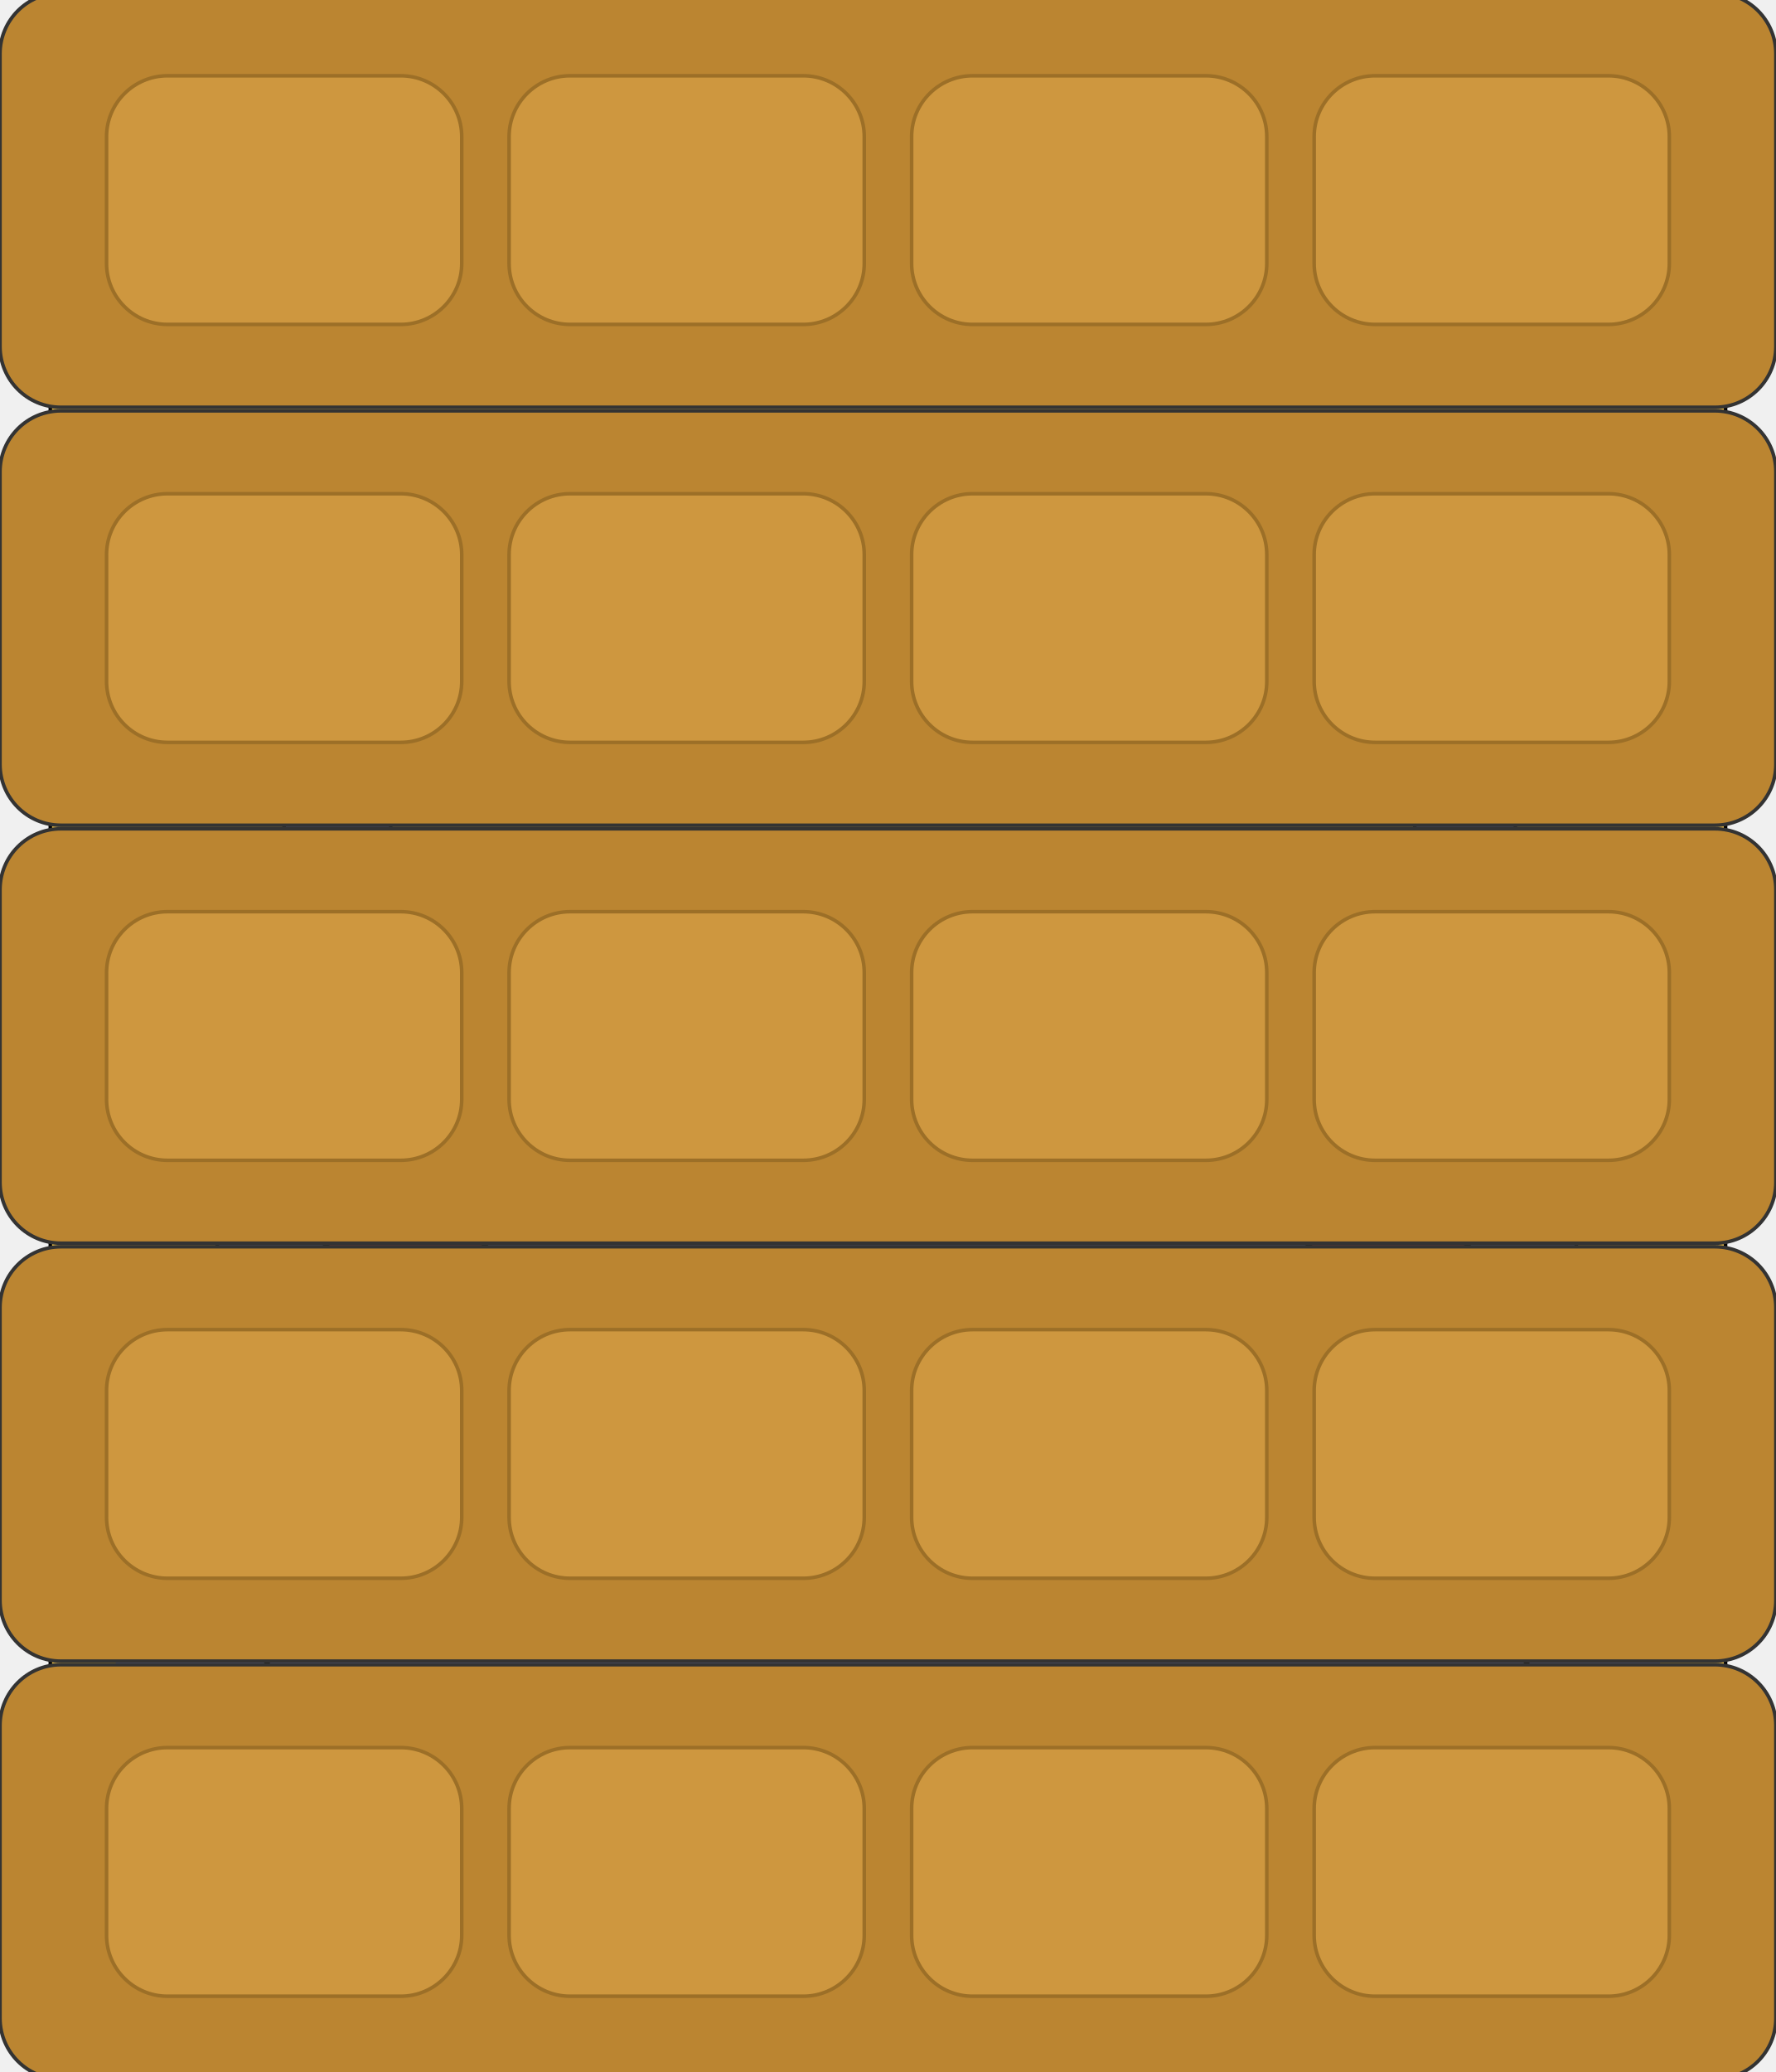
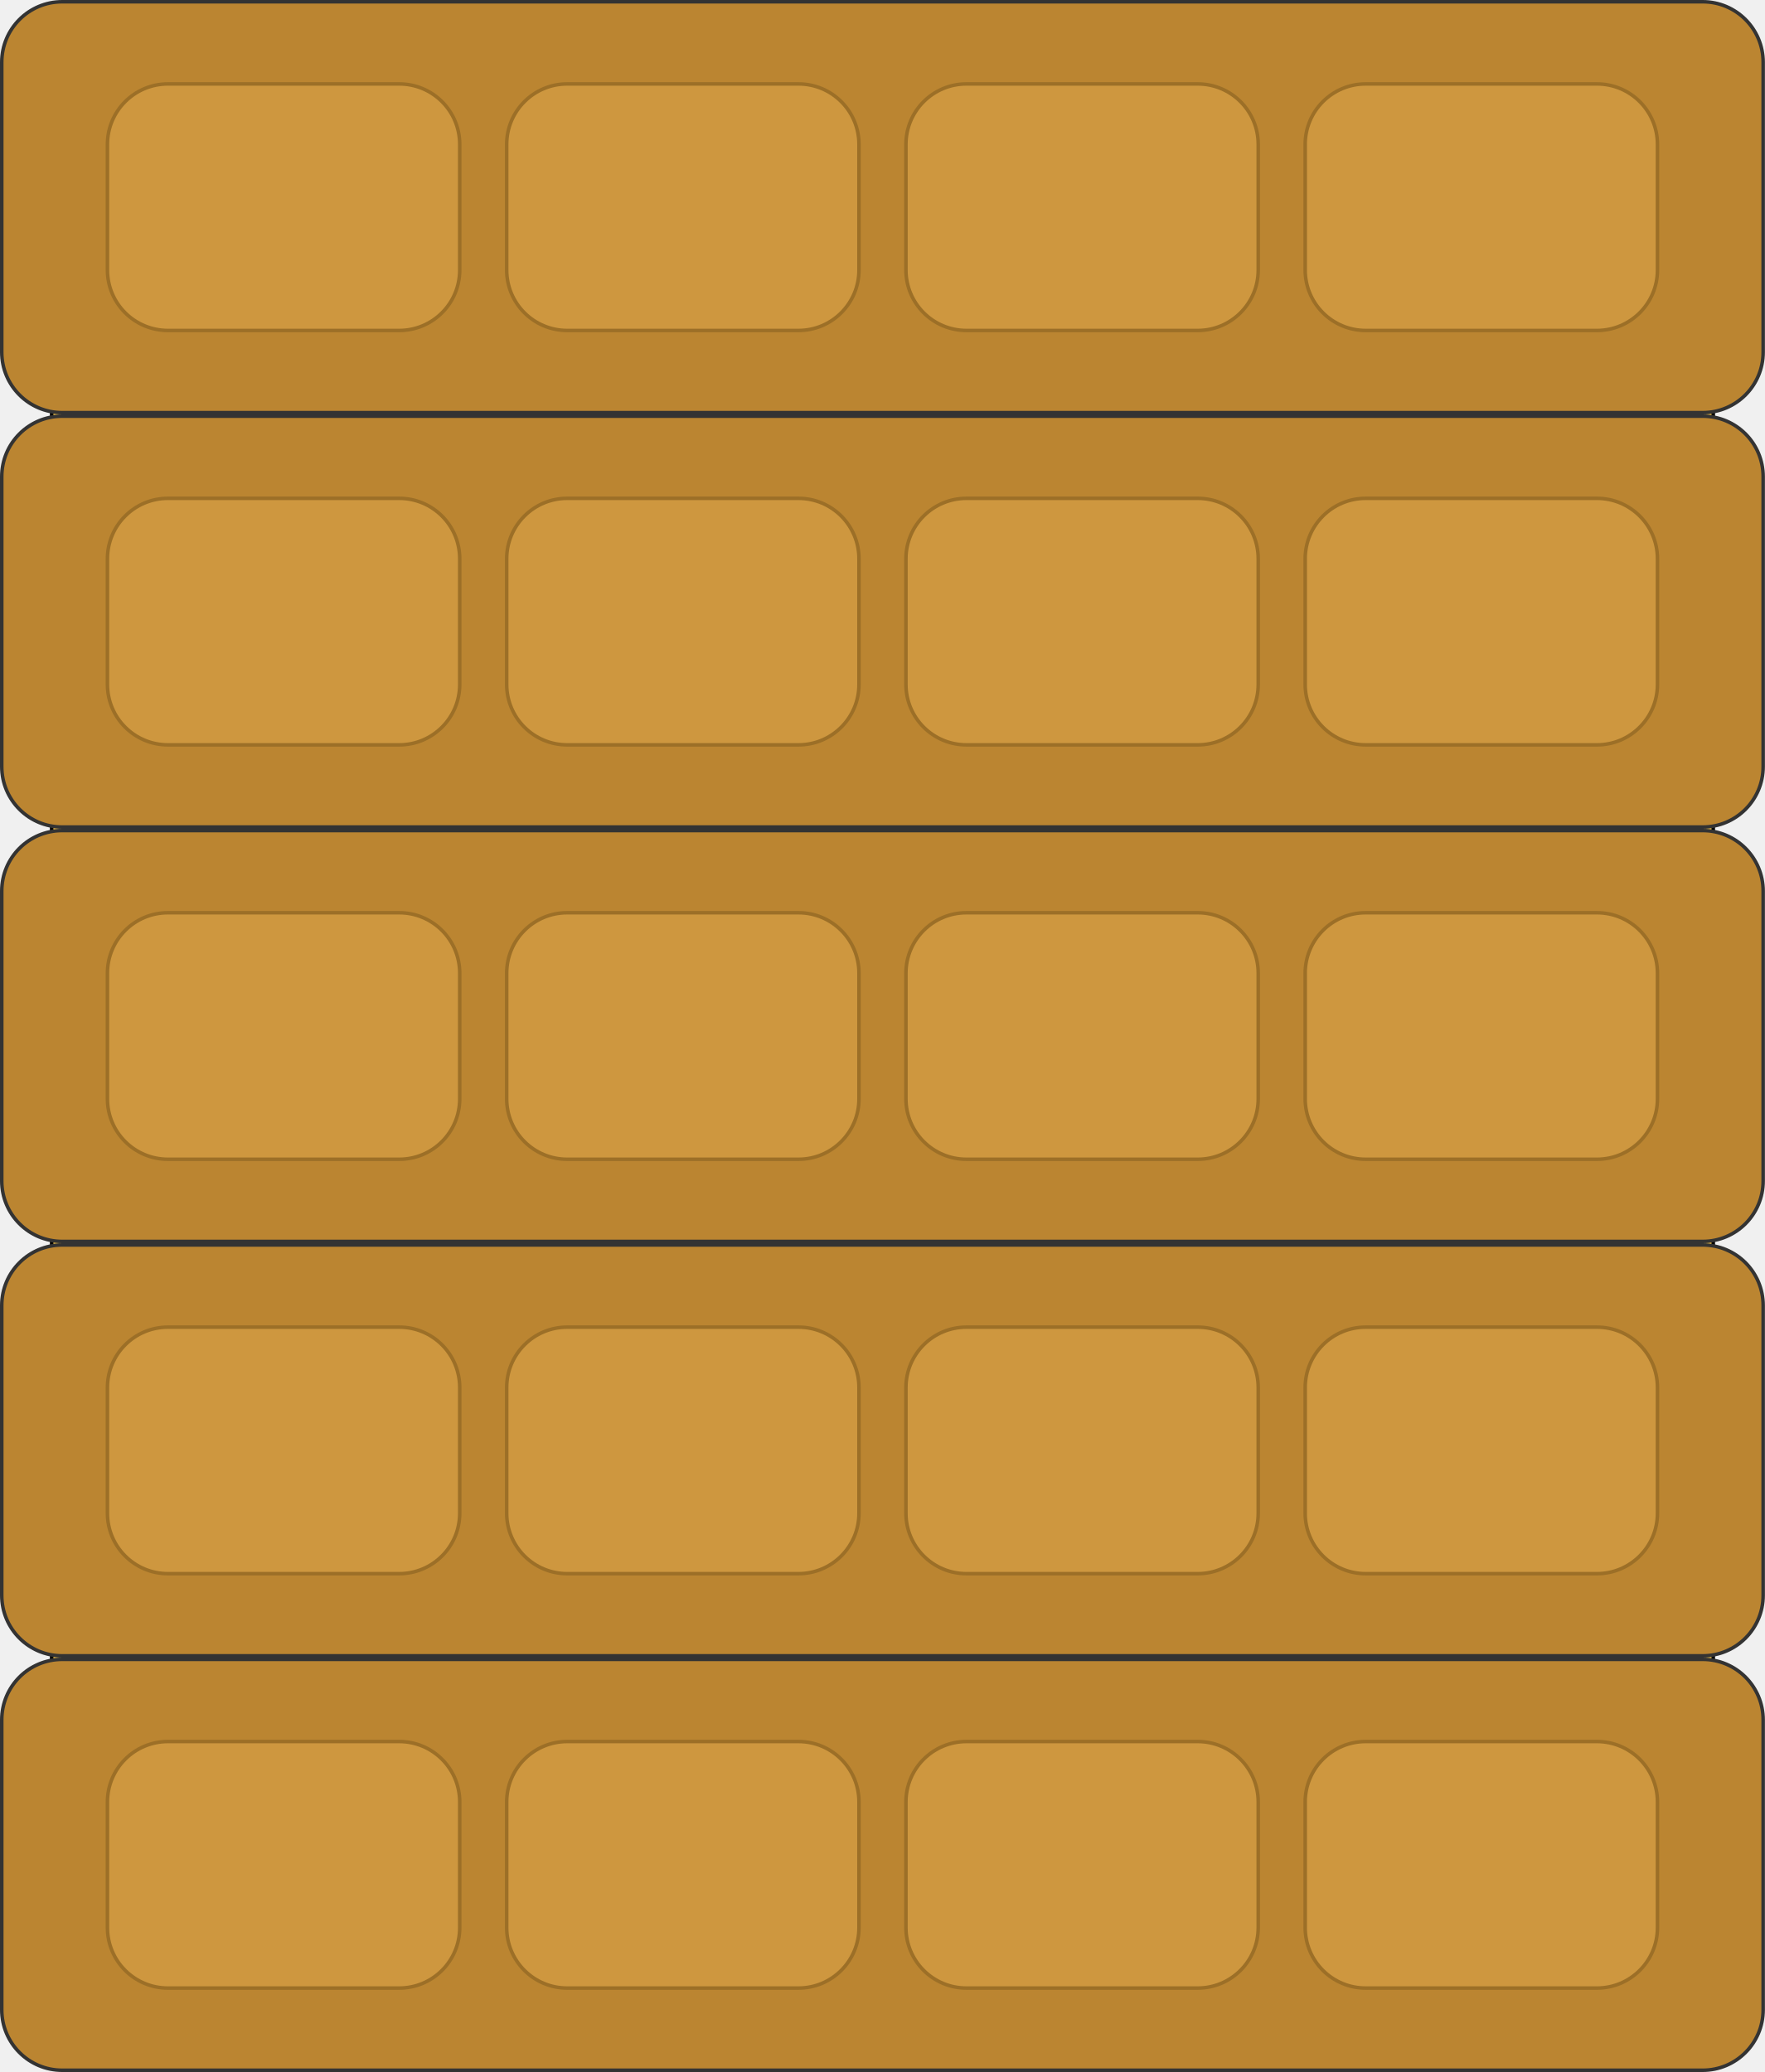
- <svg xmlns="http://www.w3.org/2000/svg" width="300" height="350" viewBox="0 0 300 350" id="svg2" version="1.1" enable-background="new">
+ <svg xmlns="http://www.w3.org/2000/svg" width="300.6" height="353" viewBox="0 0 300.6 353" id="svg2" version="1.1" style="enable-background:new">
  <defs id="defs4" />
-   <g id="layer1" transform="translate(0,-702.3622)" style="display:inline">
+   <g id="layer1" transform="translate(0.3,-700.862)" style="display:inline">
    <rect style="opacity:1;fill:#ffcb48;fill-opacity:1;fill-rule:nonzero;stroke:#000000;stroke-width:0.6;stroke-miterlimit:4;stroke-dasharray:none;stroke-opacity:1" id="rect5836" width="283" height="315" x="8.5" y="724.662" ry="23.299" />
-     <g id="g5937" transform="translate(0,-7.866684)">
-       <g transform="translate(363,16)" id="g5873">
-         <rect style="opacity:1;fill:#000000;fill-opacity:1;fill-rule:nonzero;stroke:#000000;stroke-width:0.6;stroke-miterlimit:4;stroke-dasharray:none;stroke-opacity:1" id="rect5871" width="74" height="115" x="-290" y="858.362" ry="15.299" />
-         <rect style="opacity:1;fill:#000000;fill-opacity:1;fill-rule:nonzero;stroke:#ffffff;stroke-width:0.6;stroke-miterlimit:4;stroke-dasharray:none;stroke-opacity:1" id="rect5869" width="58" height="35" x="-282" y="838.362" rx="0" ry="15.299" />
+     <g id="g4324">
+       <g id="g4319">
+         <g id="g5873" transform="translate(363,8.133316)">
+           <rect ry="15.299" y="858.362" x="-290" height="115" width="74" id="rect5871" style="opacity:1;fill:#000000;fill-opacity:1;fill-rule:nonzero;stroke:#000000;stroke-width:0.6;stroke-miterlimit:4;stroke-dasharray:none;stroke-opacity:1" />
+         </g>
+         <rect style="fill:#000000;fill-opacity:1;stroke:#ffffff;stroke-width:0.6;stroke-miterlimit:4;stroke-dasharray:none;stroke-opacity:1" id="rect4300" width="65" height="34" x="77.5" y="842.362" ry="15.299" />
      </g>
-       <g id="g5877" transform="translate(443,16)">
-         <rect ry="15.299" y="858.362" x="-290" height="115" width="74" id="rect5879" style="opacity:1;fill:#000000;fill-opacity:1;fill-rule:nonzero;stroke:#000000;stroke-width:0.6;stroke-miterlimit:4;stroke-dasharray:none;stroke-opacity:1" />
-         <rect ry="15.299" rx="0" y="838.362" x="-282" height="35" width="58" id="rect5881" style="opacity:1;fill:#000000;fill-opacity:1;fill-rule:nonzero;stroke:#ffffff;stroke-width:0.6;stroke-miterlimit:4;stroke-dasharray:none;stroke-opacity:1" />
+       <g id="g4315">
+         <rect ry="15.299" y="866.495" x="153" height="115" width="74" id="rect5879" style="opacity:1;fill:#000000;fill-opacity:1;fill-rule:nonzero;stroke:#000000;stroke-width:0.6;stroke-miterlimit:4;stroke-dasharray:none;stroke-opacity:1" />
+         <rect ry="15.299" y="842.362" x="157.5" height="34" width="65" id="rect4304" style="fill:#000000;fill-opacity:1;stroke:#ffffff;stroke-width:0.6;stroke-miterlimit:4;stroke-dasharray:none;stroke-opacity:1" />
      </g>
-       <g id="g5926">
-         <path style="opacity:1;fill:#808ac8;fill-opacity:1;fill-rule:nonzero;stroke:#000000;stroke-width:0.6;stroke-miterlimit:4;stroke-dasharray:none;stroke-opacity:1" d="M 71.299,818.362 C 58.391,818.362 48,828.753 48,841.661 l 0,115.402 c 0,12.908 10.391,23.299 23.299,23.299 l 161.402,0 C 245.609,980.362 256,969.971 256,957.063 l 0,-115.402 c 0,-12.908 -10.391,-23.299 -23.299,-23.299 l -161.402,0 z m 8,17 146.402,0 c 7.368,0 13.299,5.931 13.299,13.299 l 0,29.402 c 0,7.368 -5.931,13.299 -13.299,13.299 l -146.402,0 C 71.931,891.362 66,885.431 66,878.063 l 0,-29.402 c 0,-7.368 5.931,-13.299 13.299,-13.299 z" id="rect5821" />
-         <rect style="opacity:1;fill:#000000;fill-opacity:1;fill-rule:nonzero;stroke:#000000;stroke-width:0.6;stroke-miterlimit:4;stroke-dasharray:none;stroke-opacity:1" id="rect5811" width="37" height="85" x="26" y="942.362" ry="8.25" />
-         <rect ry="8.25" y="942.362" x="237" height="85" width="37" id="rect5815" style="opacity:1;fill:#000000;fill-opacity:1;fill-rule:nonzero;stroke:#000000;stroke-width:0.6;stroke-miterlimit:4;stroke-dasharray:none;stroke-opacity:1" />
-         <rect style="fill:#808ac8;fill-opacity:1;stroke:none;stroke-width:0.6;stroke-miterlimit:4;stroke-dasharray:none;stroke-opacity:1" id="rect4136" width="53" height="85" x="19" y="924.362" ry="23.299" />
-         <rect ry="23.299" y="924.362" x="228" height="85" width="53" id="rect5817" style="fill:#808ac8;fill-opacity:1;stroke:none;stroke-width:0.6;stroke-miterlimit:4;stroke-dasharray:none;stroke-opacity:1" />
-         <rect style="opacity:1;fill:#808ac8;fill-opacity:1;fill-rule:nonzero;stroke:#000000;stroke-width:0.6;stroke-miterlimit:4;stroke-dasharray:none;stroke-opacity:1" id="rect5819" width="230" height="96" x="36.5" y="900.362" ry="23.299" />
-         <rect style="opacity:1;fill:#ce3c3c;fill-opacity:1;fill-rule:nonzero;stroke:#000000;stroke-width:0.6;stroke-miterlimit:4;stroke-dasharray:none;stroke-opacity:1" id="rect5828" width="33" height="18" x="52" y="919.362" ry="7" />
-         <rect ry="7" y="919.362" x="218" height="18" width="33" id="rect5830" style="opacity:1;fill:#ce3c3c;fill-opacity:1;fill-rule:nonzero;stroke:#000000;stroke-width:0.6;stroke-miterlimit:4;stroke-dasharray:none;stroke-opacity:1" />
-         <rect style="opacity:1;fill:#ffffff;fill-opacity:1;fill-rule:nonzero;stroke:#000000;stroke-width:0.6;stroke-miterlimit:4;stroke-dasharray:none;stroke-opacity:1" id="rect5832" width="82" height="34" x="111" y="946.362" ry="7" />
-       </g>
+       <path id="rect5821" d="M 71.299,810.495 C 58.391,810.495 48,820.886 48,833.794 l 0,115.402 c 0,12.908 10.391,23.299 23.299,23.299 l 161.402,0 C 245.609,972.495 256,962.104 256,949.197 l 0,-115.402 c 0,-12.908 -10.391,-23.299 -23.299,-23.299 l -161.402,0 z m 8,17 146.402,0 c 7.368,0 13.299,5.931 13.299,13.299 l 0,29.402 c 0,7.368 -5.931,13.299 -13.299,13.299 l -146.402,0 C 71.931,883.495 66,877.564 66,870.197 l 0,-29.402 c 0,-7.368 5.931,-13.299 13.299,-13.299 z" style="opacity:1;fill:#808ac8;fill-opacity:1;fill-rule:nonzero;stroke:#000000;stroke-width:0.6;stroke-miterlimit:4;stroke-dasharray:none;stroke-opacity:1" />
+       <rect ry="8.25" y="934.495" x="26" height="85" width="37" id="rect5811" style="opacity:1;fill:#000000;fill-opacity:1;fill-rule:nonzero;stroke:#000000;stroke-width:0.6;stroke-miterlimit:4;stroke-dasharray:none;stroke-opacity:1" />
+       <rect style="opacity:1;fill:#000000;fill-opacity:1;fill-rule:nonzero;stroke:#000000;stroke-width:0.6;stroke-miterlimit:4;stroke-dasharray:none;stroke-opacity:1" id="rect5815" width="37" height="85" x="237" y="934.495" ry="8.25" />
+       <rect ry="23.299" y="916.495" x="19" height="85" width="53" id="rect4136" style="fill:#808ac8;fill-opacity:1;stroke:none;stroke-width:0.6;stroke-miterlimit:4;stroke-dasharray:none;stroke-opacity:1" />
+       <rect style="fill:#808ac8;fill-opacity:1;stroke:none;stroke-width:0.6;stroke-miterlimit:4;stroke-dasharray:none;stroke-opacity:1" id="rect5817" width="53" height="85" x="228" y="916.495" ry="23.299" />
+       <rect ry="23.299" y="892.495" x="36.5" height="96" width="230" id="rect5819" style="opacity:1;fill:#808ac8;fill-opacity:1;fill-rule:nonzero;stroke:#000000;stroke-width:0.6;stroke-miterlimit:4;stroke-dasharray:none;stroke-opacity:1" />
+       <rect ry="7" y="911.495" x="52" height="18" width="33" id="rect5828" style="opacity:1;fill:#ce3c3c;fill-opacity:1;fill-rule:nonzero;stroke:#000000;stroke-width:0.6;stroke-miterlimit:4;stroke-dasharray:none;stroke-opacity:1" />
+       <rect style="opacity:1;fill:#ce3c3c;fill-opacity:1;fill-rule:nonzero;stroke:#000000;stroke-width:0.6;stroke-miterlimit:4;stroke-dasharray:none;stroke-opacity:1" id="rect5830" width="33" height="18" x="218" y="911.495" ry="7" />
+       <rect ry="7" y="938.495" x="111" height="34" width="82" id="rect5832" style="opacity:1;fill:#ffffff;fill-opacity:1;fill-rule:nonzero;stroke:#000000;stroke-width:0.6;stroke-miterlimit:4;stroke-dasharray:none;stroke-opacity:1" />
    </g>
  </g>
-   <g id="layer2" style="display:inline">
+   <g id="layer2" style="display:inline" transform="translate(0.3,1.500198)">
    <g id="g6012" transform="translate(0,-1.500198)">
      <rect ry="10.299" y="0.3" x="0" height="70" width="300" id="rect5977" style="opacity:1;fill:#bb8531;fill-opacity:1;fill-rule:nonzero;stroke:#333333;stroke-width:0.6;stroke-miterlimit:4;stroke-dasharray:none;stroke-opacity:1" />
      <rect ry="10.299" y="14.3" x="18" height="42" width="60" id="rect6000" style="opacity:1;fill:#ce973f;fill-opacity:1;fill-rule:nonzero;stroke:#9c6f27;stroke-width:0.6;stroke-miterlimit:4;stroke-dasharray:none;stroke-opacity:1" />
      <rect style="opacity:1;fill:#ce973f;fill-opacity:1;fill-rule:nonzero;stroke:#9c6f27;stroke-width:0.6;stroke-miterlimit:4;stroke-dasharray:none;stroke-opacity:1" id="rect6006" width="60" height="42" x="86" y="14.3" ry="10.299" />
      <rect ry="10.299" y="14.3" x="154" height="42" width="60" id="rect6008" style="opacity:1;fill:#ce973f;fill-opacity:1;fill-rule:nonzero;stroke:#9c6f27;stroke-width:0.6;stroke-miterlimit:4;stroke-dasharray:none;stroke-opacity:1" />
      <rect style="opacity:1;fill:#ce973f;fill-opacity:1;fill-rule:nonzero;stroke:#9c6f27;stroke-width:0.6;stroke-miterlimit:4;stroke-dasharray:none;stroke-opacity:1" id="rect6010" width="60" height="42" x="222" y="14.3" ry="10.299" />
    </g>
    <g id="g6019" transform="translate(0,69.0999)">
      <rect style="opacity:1;fill:#bb8531;fill-opacity:1;fill-rule:nonzero;stroke:#333333;stroke-width:0.6;stroke-miterlimit:4;stroke-dasharray:none;stroke-opacity:1" id="rect6021" width="300" height="70" x="0" y="0.3" ry="10.299" />
      <rect style="opacity:1;fill:#ce973f;fill-opacity:1;fill-rule:nonzero;stroke:#9c6f27;stroke-width:0.6;stroke-miterlimit:4;stroke-dasharray:none;stroke-opacity:1" id="rect6023" width="60" height="42" x="18" y="14.3" ry="10.299" />
      <rect ry="10.299" y="14.3" x="86" height="42" width="60" id="rect6025" style="opacity:1;fill:#ce973f;fill-opacity:1;fill-rule:nonzero;stroke:#9c6f27;stroke-width:0.6;stroke-miterlimit:4;stroke-dasharray:none;stroke-opacity:1" />
      <rect style="opacity:1;fill:#ce973f;fill-opacity:1;fill-rule:nonzero;stroke:#9c6f27;stroke-width:0.6;stroke-miterlimit:4;stroke-dasharray:none;stroke-opacity:1" id="rect6027" width="60" height="42" x="154" y="14.3" ry="10.299" />
      <rect ry="10.299" y="14.3" x="222" height="42" width="60" id="rect6029" style="opacity:1;fill:#ce973f;fill-opacity:1;fill-rule:nonzero;stroke:#9c6f27;stroke-width:0.6;stroke-miterlimit:4;stroke-dasharray:none;stroke-opacity:1" />
    </g>
    <g transform="translate(0,139.7)" id="g6031">
      <rect ry="10.299" y="0.3" x="0" height="70" width="300" id="rect6033" style="opacity:1;fill:#bb8531;fill-opacity:1;fill-rule:nonzero;stroke:#333333;stroke-width:0.6;stroke-miterlimit:4;stroke-dasharray:none;stroke-opacity:1" />
      <rect ry="10.299" y="14.3" x="18" height="42" width="60" id="rect6035" style="opacity:1;fill:#ce973f;fill-opacity:1;fill-rule:nonzero;stroke:#9c6f27;stroke-width:0.6;stroke-miterlimit:4;stroke-dasharray:none;stroke-opacity:1" />
      <rect style="opacity:1;fill:#ce973f;fill-opacity:1;fill-rule:nonzero;stroke:#9c6f27;stroke-width:0.6;stroke-miterlimit:4;stroke-dasharray:none;stroke-opacity:1" id="rect6037" width="60" height="42" x="86" y="14.3" ry="10.299" />
      <rect ry="10.299" y="14.3" x="154" height="42" width="60" id="rect6039" style="opacity:1;fill:#ce973f;fill-opacity:1;fill-rule:nonzero;stroke:#9c6f27;stroke-width:0.6;stroke-miterlimit:4;stroke-dasharray:none;stroke-opacity:1" />
      <rect style="opacity:1;fill:#ce973f;fill-opacity:1;fill-rule:nonzero;stroke:#9c6f27;stroke-width:0.6;stroke-miterlimit:4;stroke-dasharray:none;stroke-opacity:1" id="rect6041" width="60" height="42" x="222" y="14.3" ry="10.299" />
    </g>
    <g id="g6043" transform="translate(0,210.3001)">
      <rect style="opacity:1;fill:#bb8531;fill-opacity:1;fill-rule:nonzero;stroke:#333333;stroke-width:0.6;stroke-miterlimit:4;stroke-dasharray:none;stroke-opacity:1" id="rect6045" width="300" height="70" x="0" y="0.3" ry="10.299" />
      <rect style="opacity:1;fill:#ce973f;fill-opacity:1;fill-rule:nonzero;stroke:#9c6f27;stroke-width:0.6;stroke-miterlimit:4;stroke-dasharray:none;stroke-opacity:1" id="rect6047" width="60" height="42" x="18" y="14.3" ry="10.299" />
      <rect ry="10.299" y="14.3" x="86" height="42" width="60" id="rect6049" style="opacity:1;fill:#ce973f;fill-opacity:1;fill-rule:nonzero;stroke:#9c6f27;stroke-width:0.6;stroke-miterlimit:4;stroke-dasharray:none;stroke-opacity:1" />
      <rect style="opacity:1;fill:#ce973f;fill-opacity:1;fill-rule:nonzero;stroke:#9c6f27;stroke-width:0.6;stroke-miterlimit:4;stroke-dasharray:none;stroke-opacity:1" id="rect6051" width="60" height="42" x="154" y="14.3" ry="10.299" />
      <rect ry="10.299" y="14.3" x="222" height="42" width="60" id="rect6053" style="opacity:1;fill:#ce973f;fill-opacity:1;fill-rule:nonzero;stroke:#9c6f27;stroke-width:0.6;stroke-miterlimit:4;stroke-dasharray:none;stroke-opacity:1" />
    </g>
    <g transform="translate(0,280.9002)" id="g6055">
      <rect ry="10.299" y="0.3" x="0" height="70" width="300" id="rect6057" style="opacity:1;fill:#bb8531;fill-opacity:1;fill-rule:nonzero;stroke:#333333;stroke-width:0.6;stroke-miterlimit:4;stroke-dasharray:none;stroke-opacity:1" />
      <rect ry="10.299" y="14.3" x="18" height="42" width="60" id="rect6059" style="opacity:1;fill:#ce973f;fill-opacity:1;fill-rule:nonzero;stroke:#9c6f27;stroke-width:0.6;stroke-miterlimit:4;stroke-dasharray:none;stroke-opacity:1" />
      <rect style="opacity:1;fill:#ce973f;fill-opacity:1;fill-rule:nonzero;stroke:#9c6f27;stroke-width:0.6;stroke-miterlimit:4;stroke-dasharray:none;stroke-opacity:1" id="rect6061" width="60" height="42" x="86" y="14.3" ry="10.299" />
      <rect ry="10.299" y="14.3" x="154" height="42" width="60" id="rect6063" style="opacity:1;fill:#ce973f;fill-opacity:1;fill-rule:nonzero;stroke:#9c6f27;stroke-width:0.6;stroke-miterlimit:4;stroke-dasharray:none;stroke-opacity:1" />
      <rect style="opacity:1;fill:#ce973f;fill-opacity:1;fill-rule:nonzero;stroke:#9c6f27;stroke-width:0.6;stroke-miterlimit:4;stroke-dasharray:none;stroke-opacity:1" id="rect6065" width="60" height="42" x="222" y="14.3" ry="10.299" />
    </g>
  </g>
</svg>
